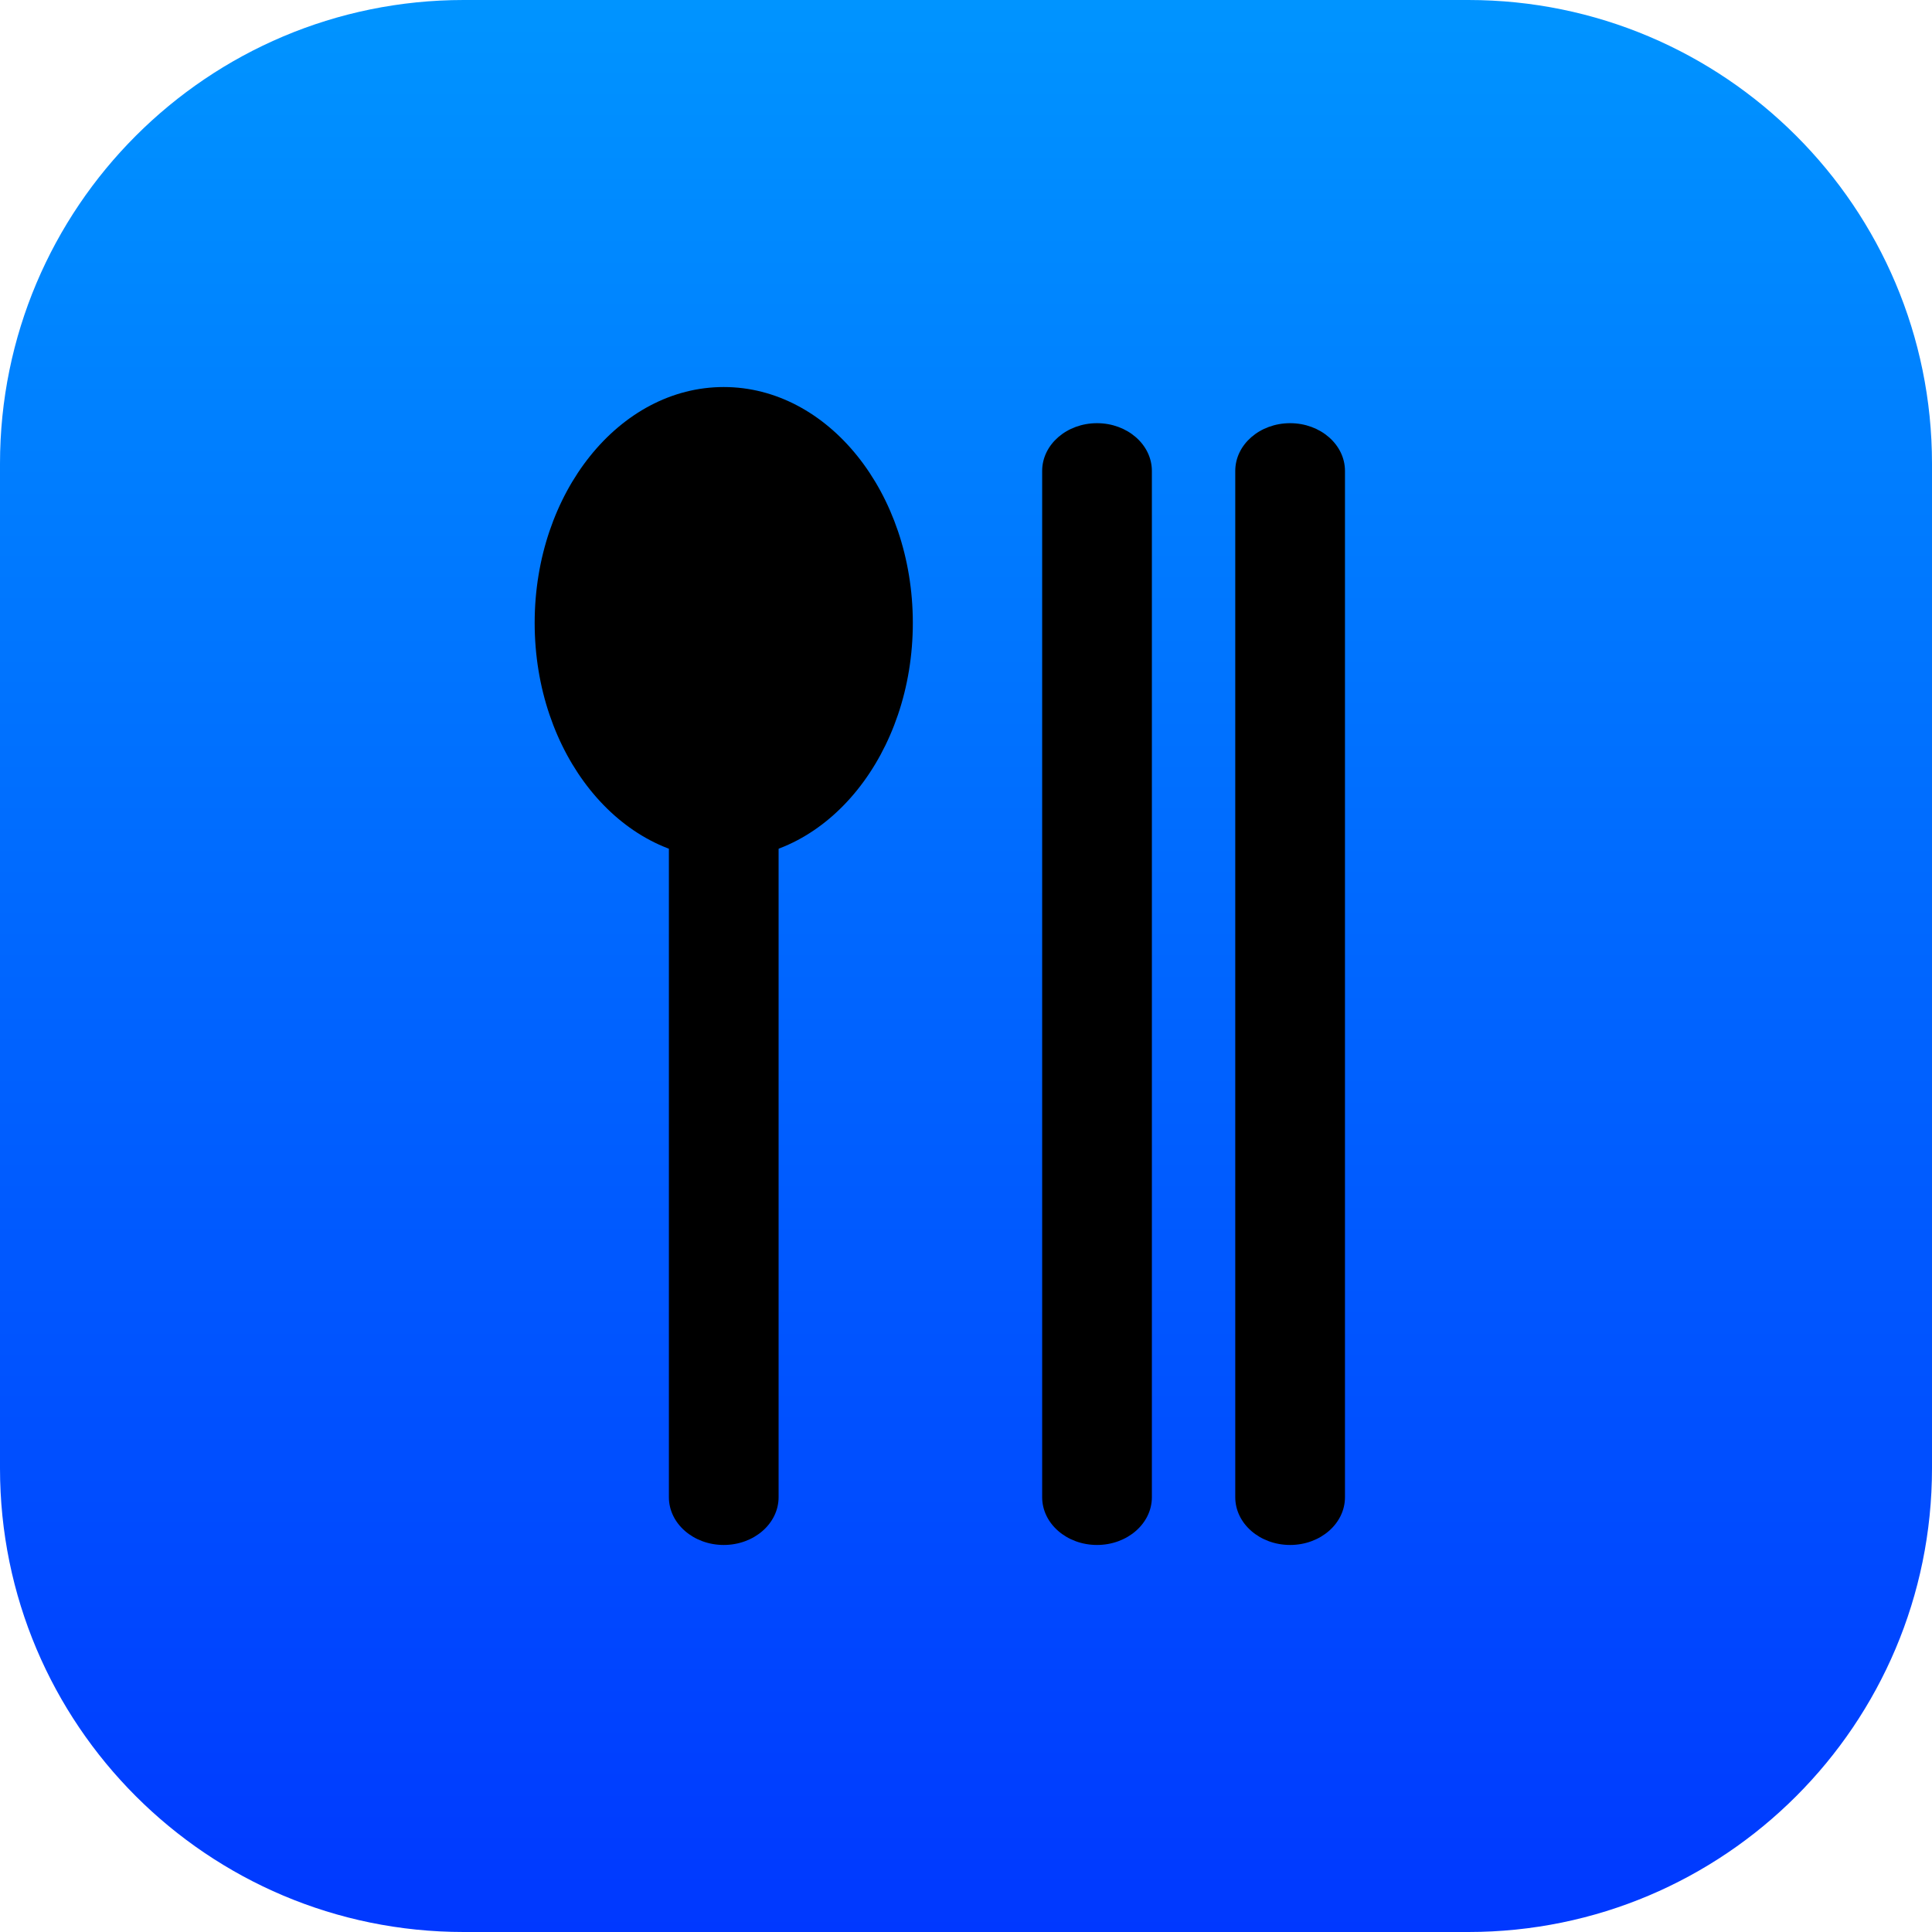
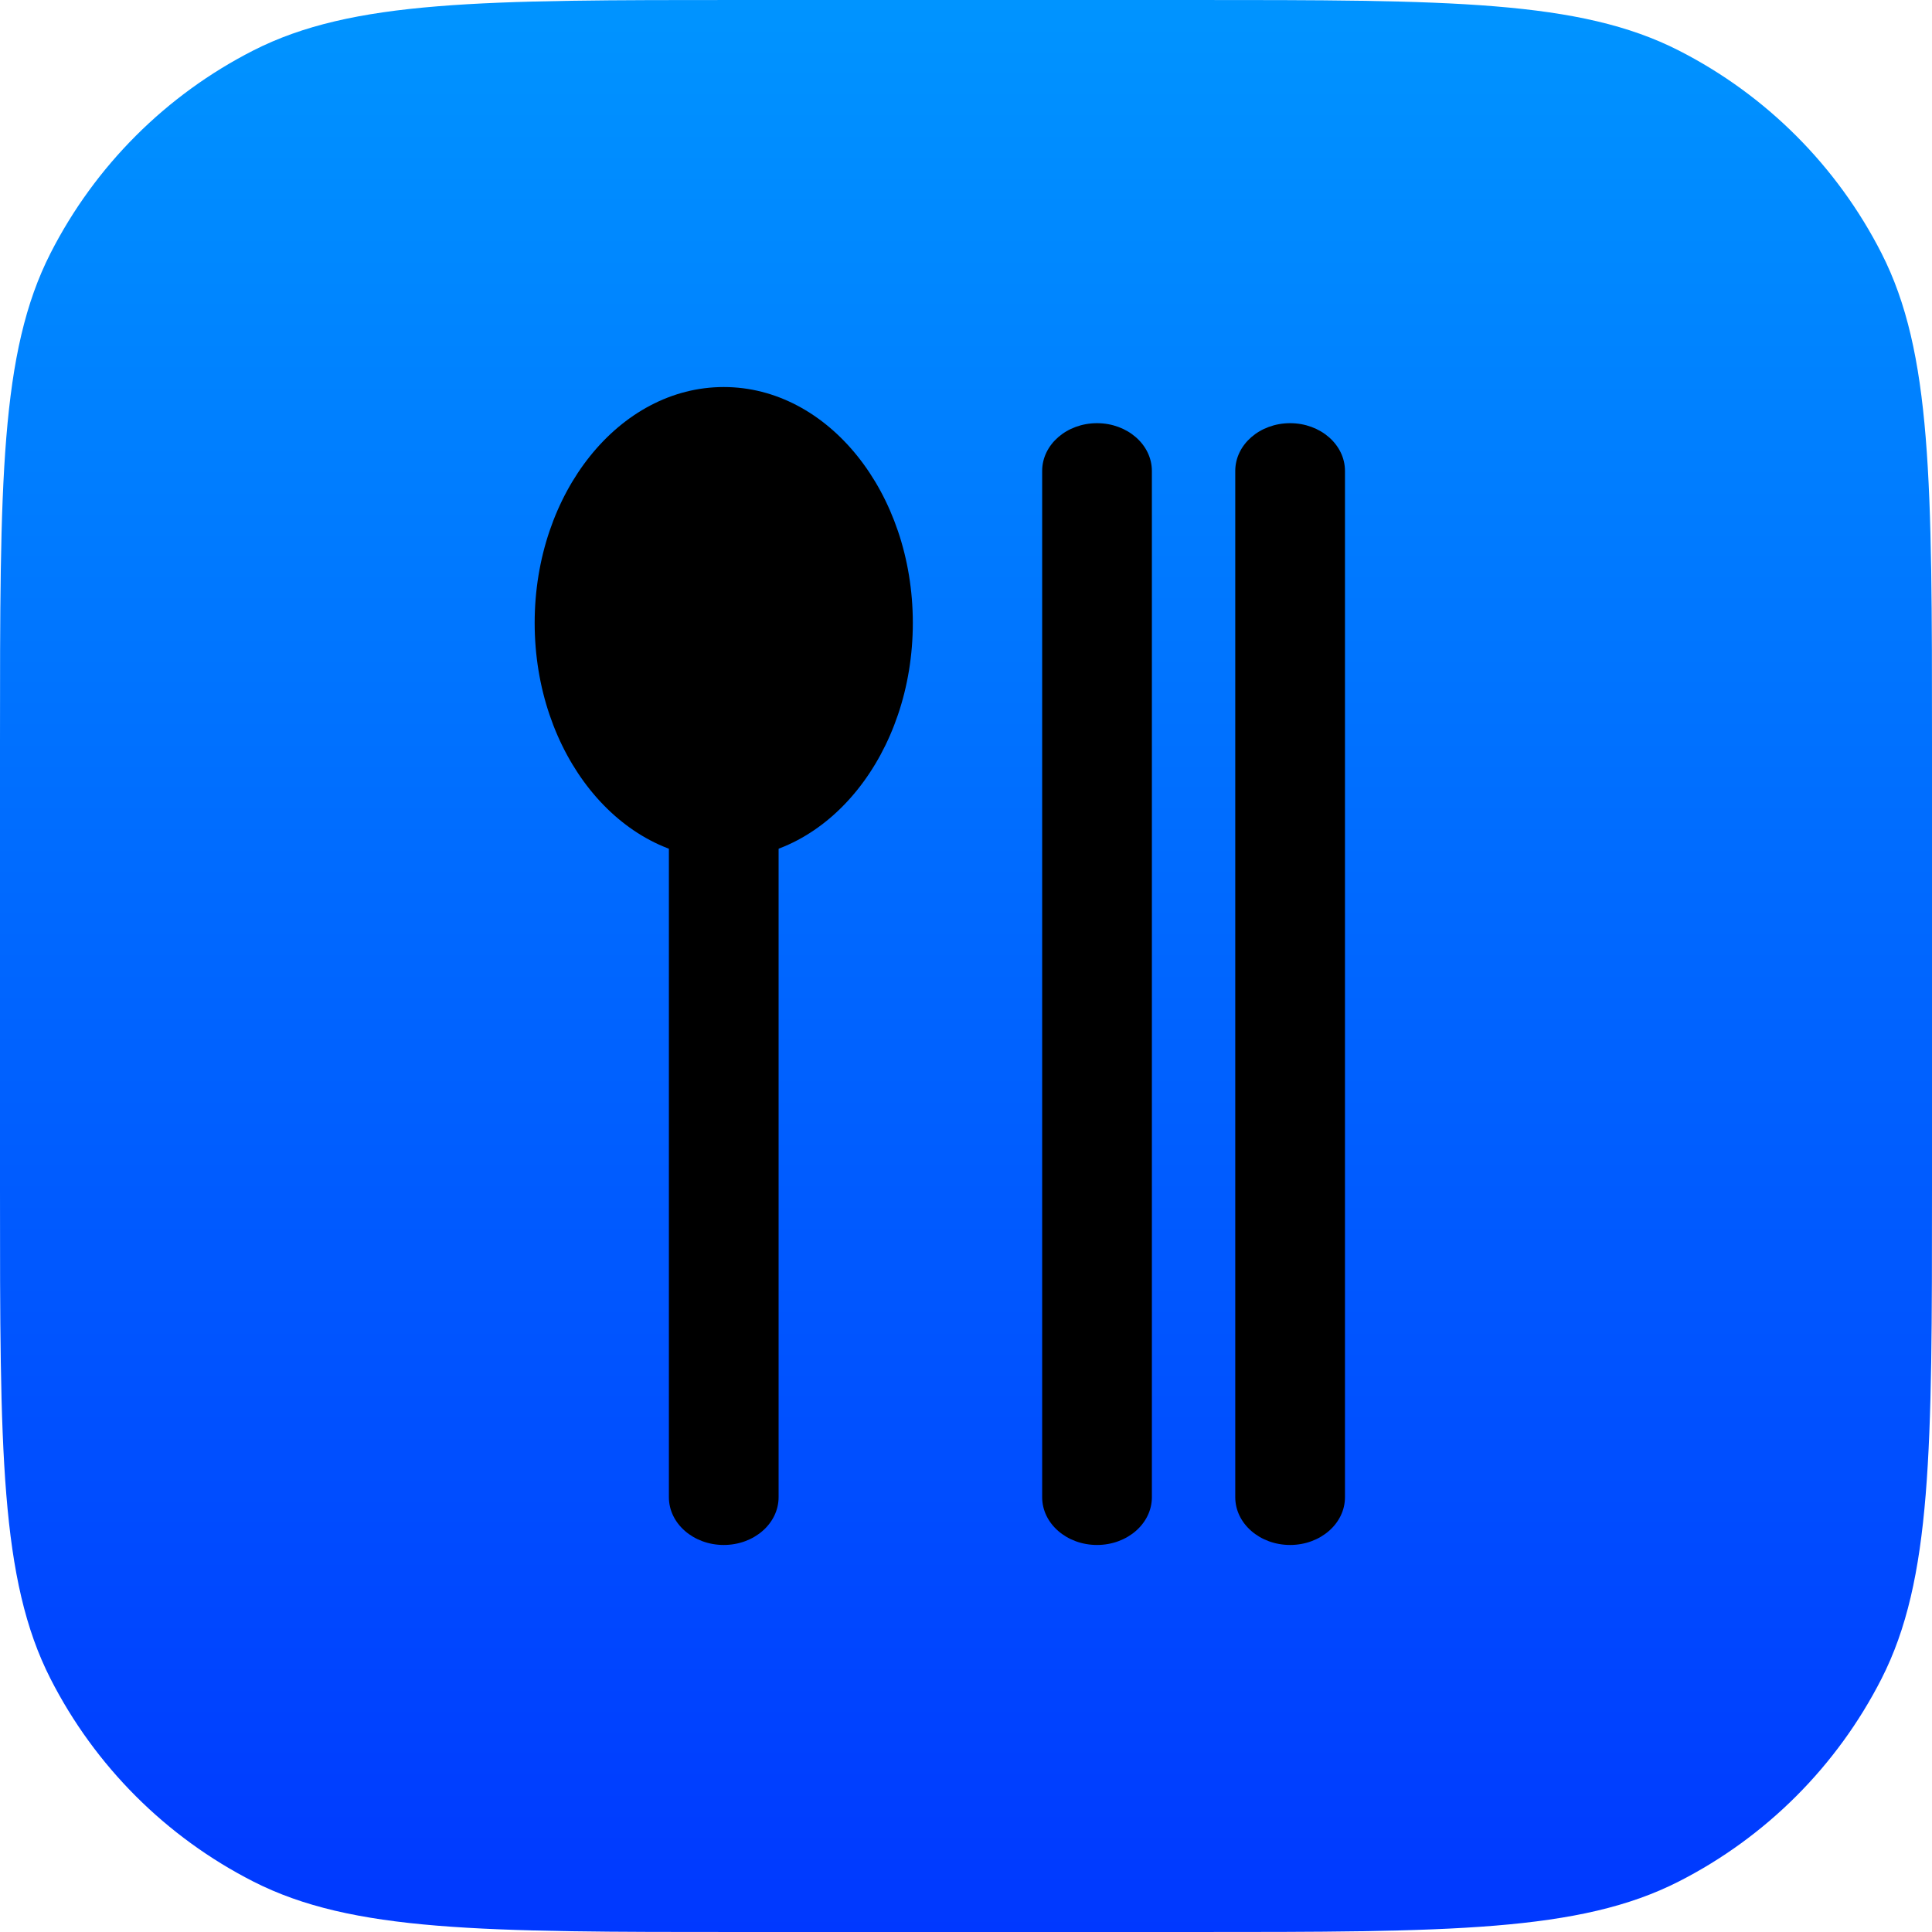
<svg xmlns="http://www.w3.org/2000/svg" width="128" height="128" viewBox="0 0 128 128" fill="none">
-   <rect width="128" height="128" rx="30.72" fill="url(#paint0_linear)" />
+   <path d="M0 49.152C0 31.947 0 23.345 3.348 16.773C6.294 10.993 10.993 6.294 16.773 3.348C23.345 0 31.947 0 49.152 0H78.848C96.053 0 104.655 0 111.227 3.348C117.007 6.294 121.706 10.993 124.652 16.773C128 23.345 128 31.947 128 49.152V78.848C128 96.053 128 104.655 124.652 111.227C121.706 117.007 117.007 121.706 111.227 124.652C104.655 128 96.053 128 78.848 128H49.152C31.947 128 23.345 128 16.773 124.652C10.993 121.706 6.294 117.007 3.348 111.227C0 104.655 0 96.053 0 78.848V49.152Z" fill="url(#paint0_linear)" />
  <ellipse cx="47.95" cy="41.27" rx="12.527" ry="15.628" fill="black" />
  <path fill-rule="evenodd" clip-rule="evenodd" d="M85.473 28.037C87.481 28.037 89.108 29.454 89.108 31.202L89.108 99.192C89.108 100.941 87.481 102.358 85.473 102.358C83.466 102.358 81.839 100.941 81.839 99.192L81.839 31.202C81.839 29.454 83.466 28.037 85.473 28.037Z" fill="black" />
  <path fill-rule="evenodd" clip-rule="evenodd" d="M72.68 28.037C74.688 28.037 76.315 29.454 76.315 31.202L76.315 99.192C76.315 100.941 74.688 102.358 72.68 102.358C70.673 102.358 69.046 100.941 69.046 99.192L69.046 31.202C69.046 29.454 70.673 28.037 72.68 28.037Z" fill="black" />
  <path fill-rule="evenodd" clip-rule="evenodd" d="M47.95 28.037C49.957 28.037 51.584 29.454 51.584 31.202L51.584 99.192C51.584 100.941 49.957 102.358 47.95 102.358C45.943 102.358 44.316 100.941 44.316 99.192L44.316 31.202C44.316 29.454 45.943 28.037 47.95 28.037Z" fill="black" />
  <defs>
    <linearGradient id="paint0_linear" x1="64" y1="0" x2="64" y2="128" gradientUnits="userSpaceOnUse">
      <stop stop-color="#0094FF" />
      <stop offset="1" stop-color="#0038FF" />
    </linearGradient>
  </defs>
</svg>
